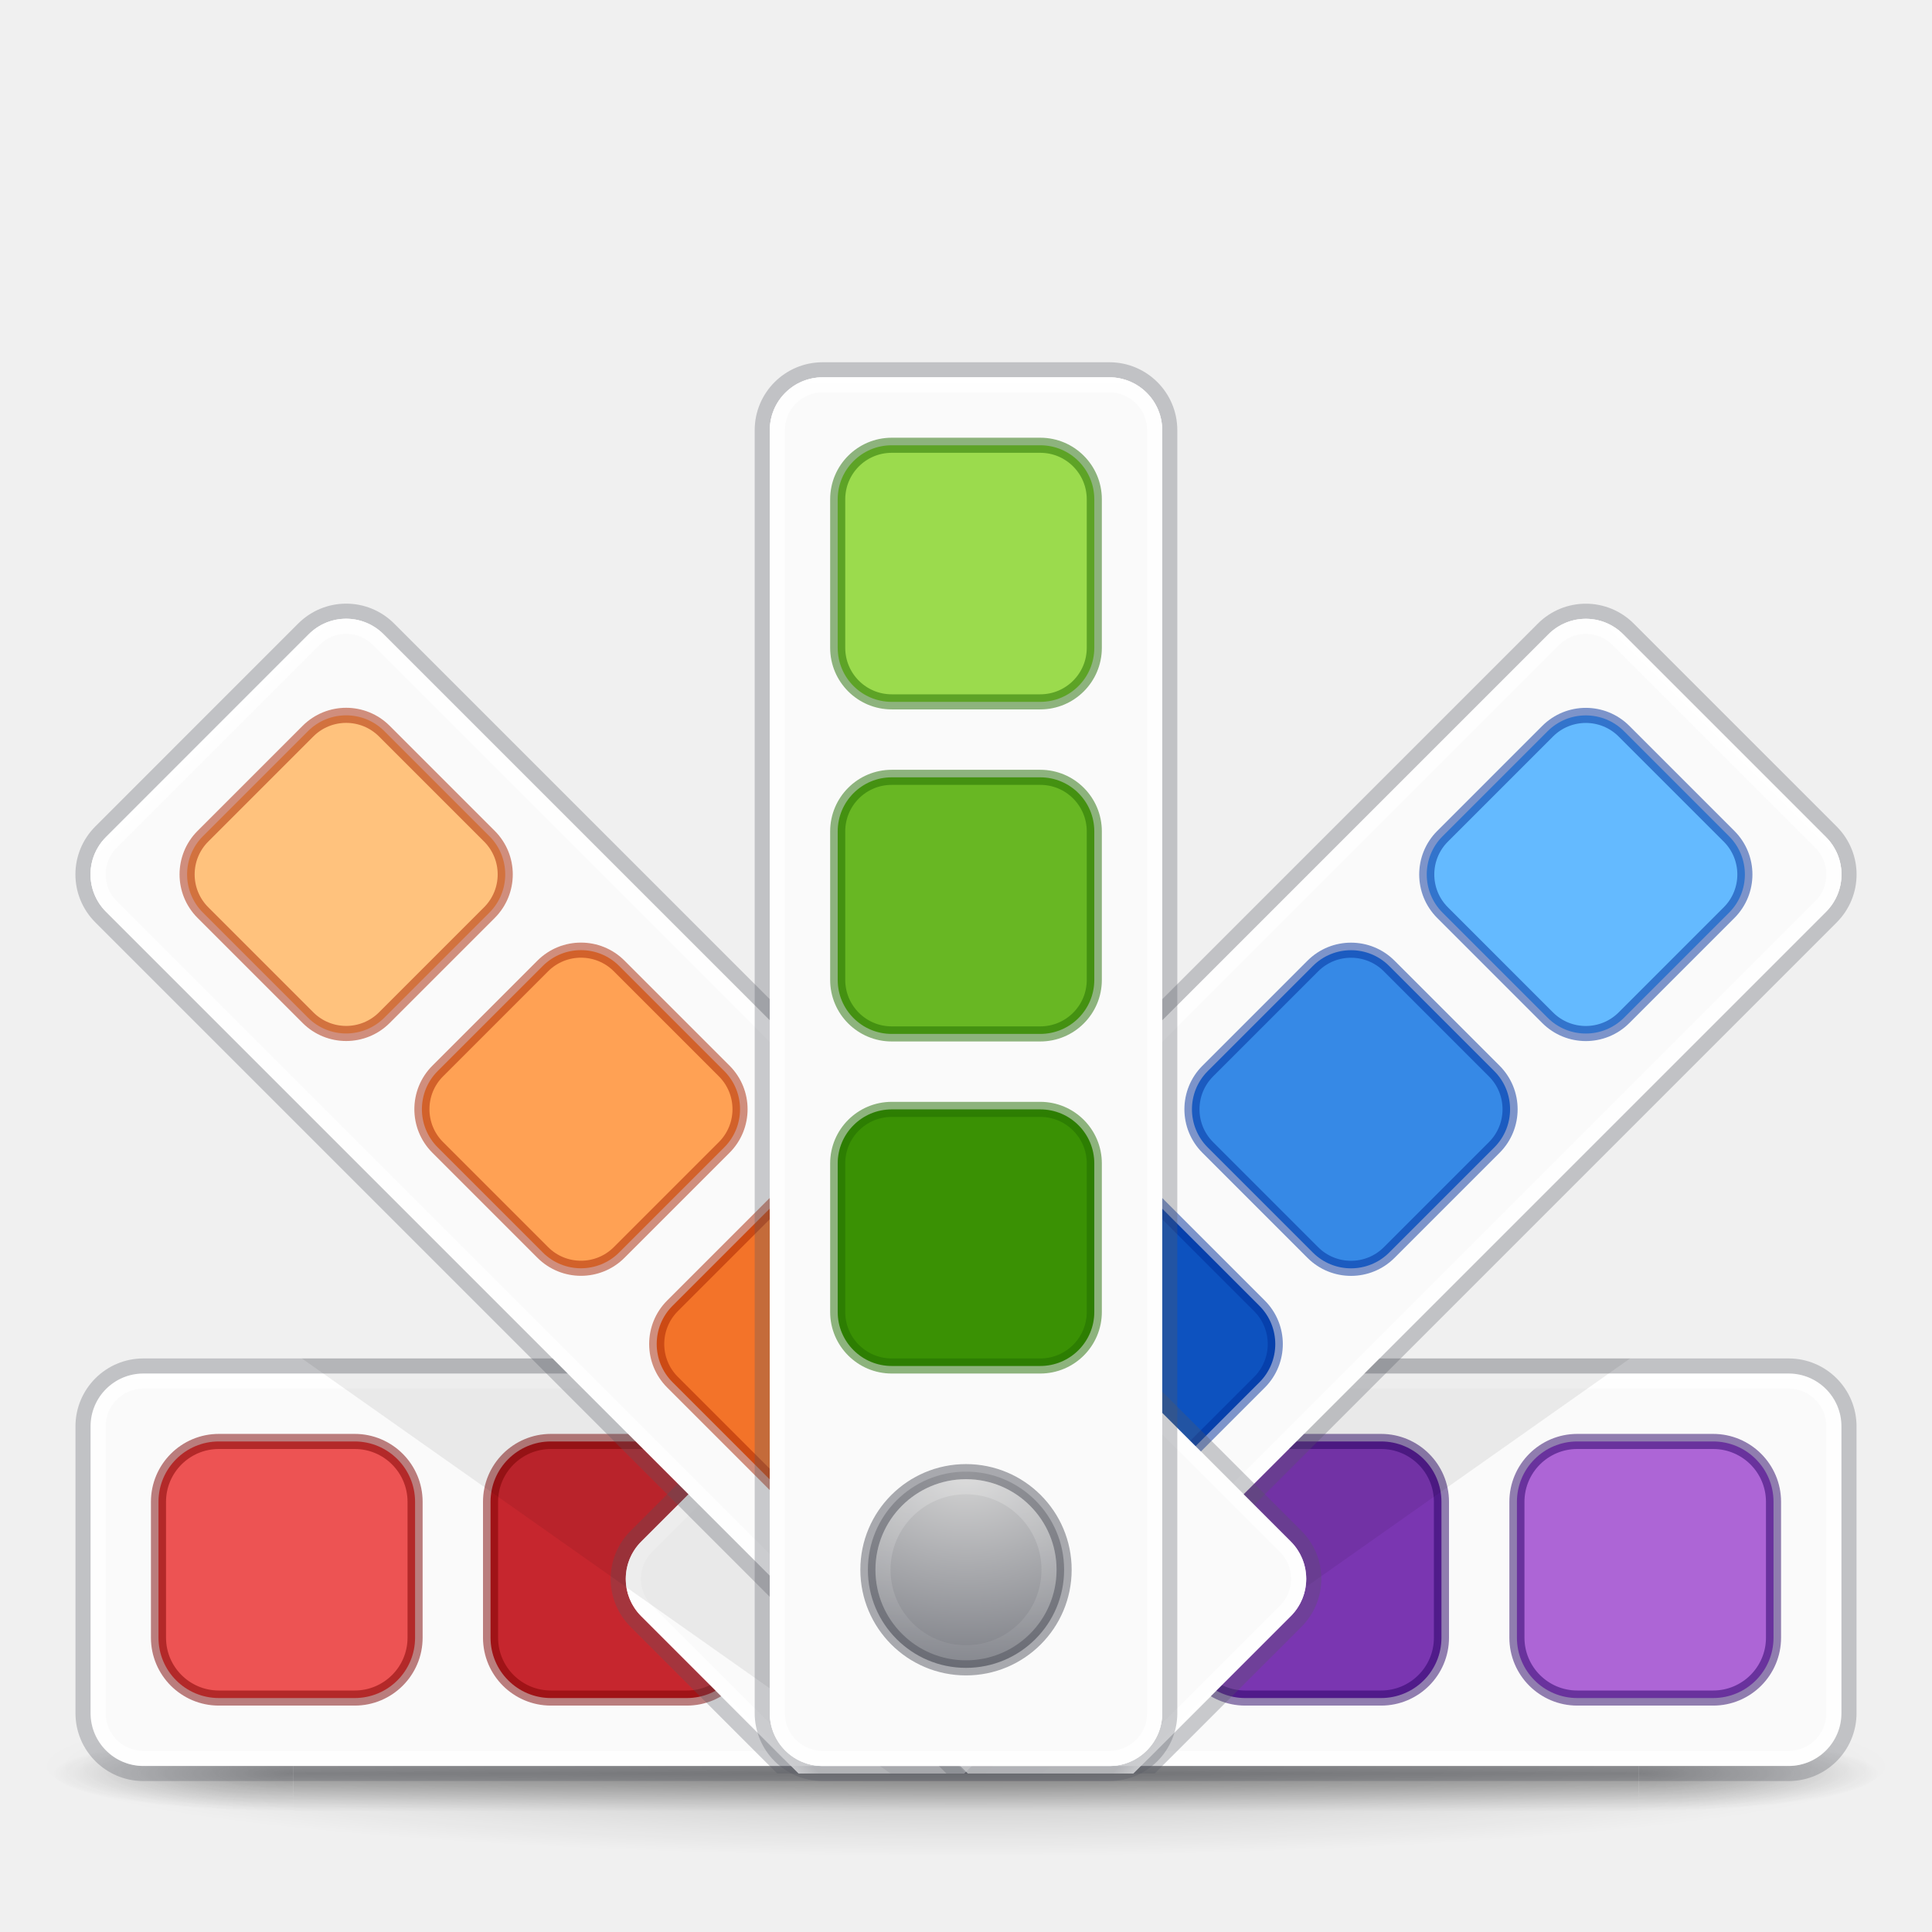
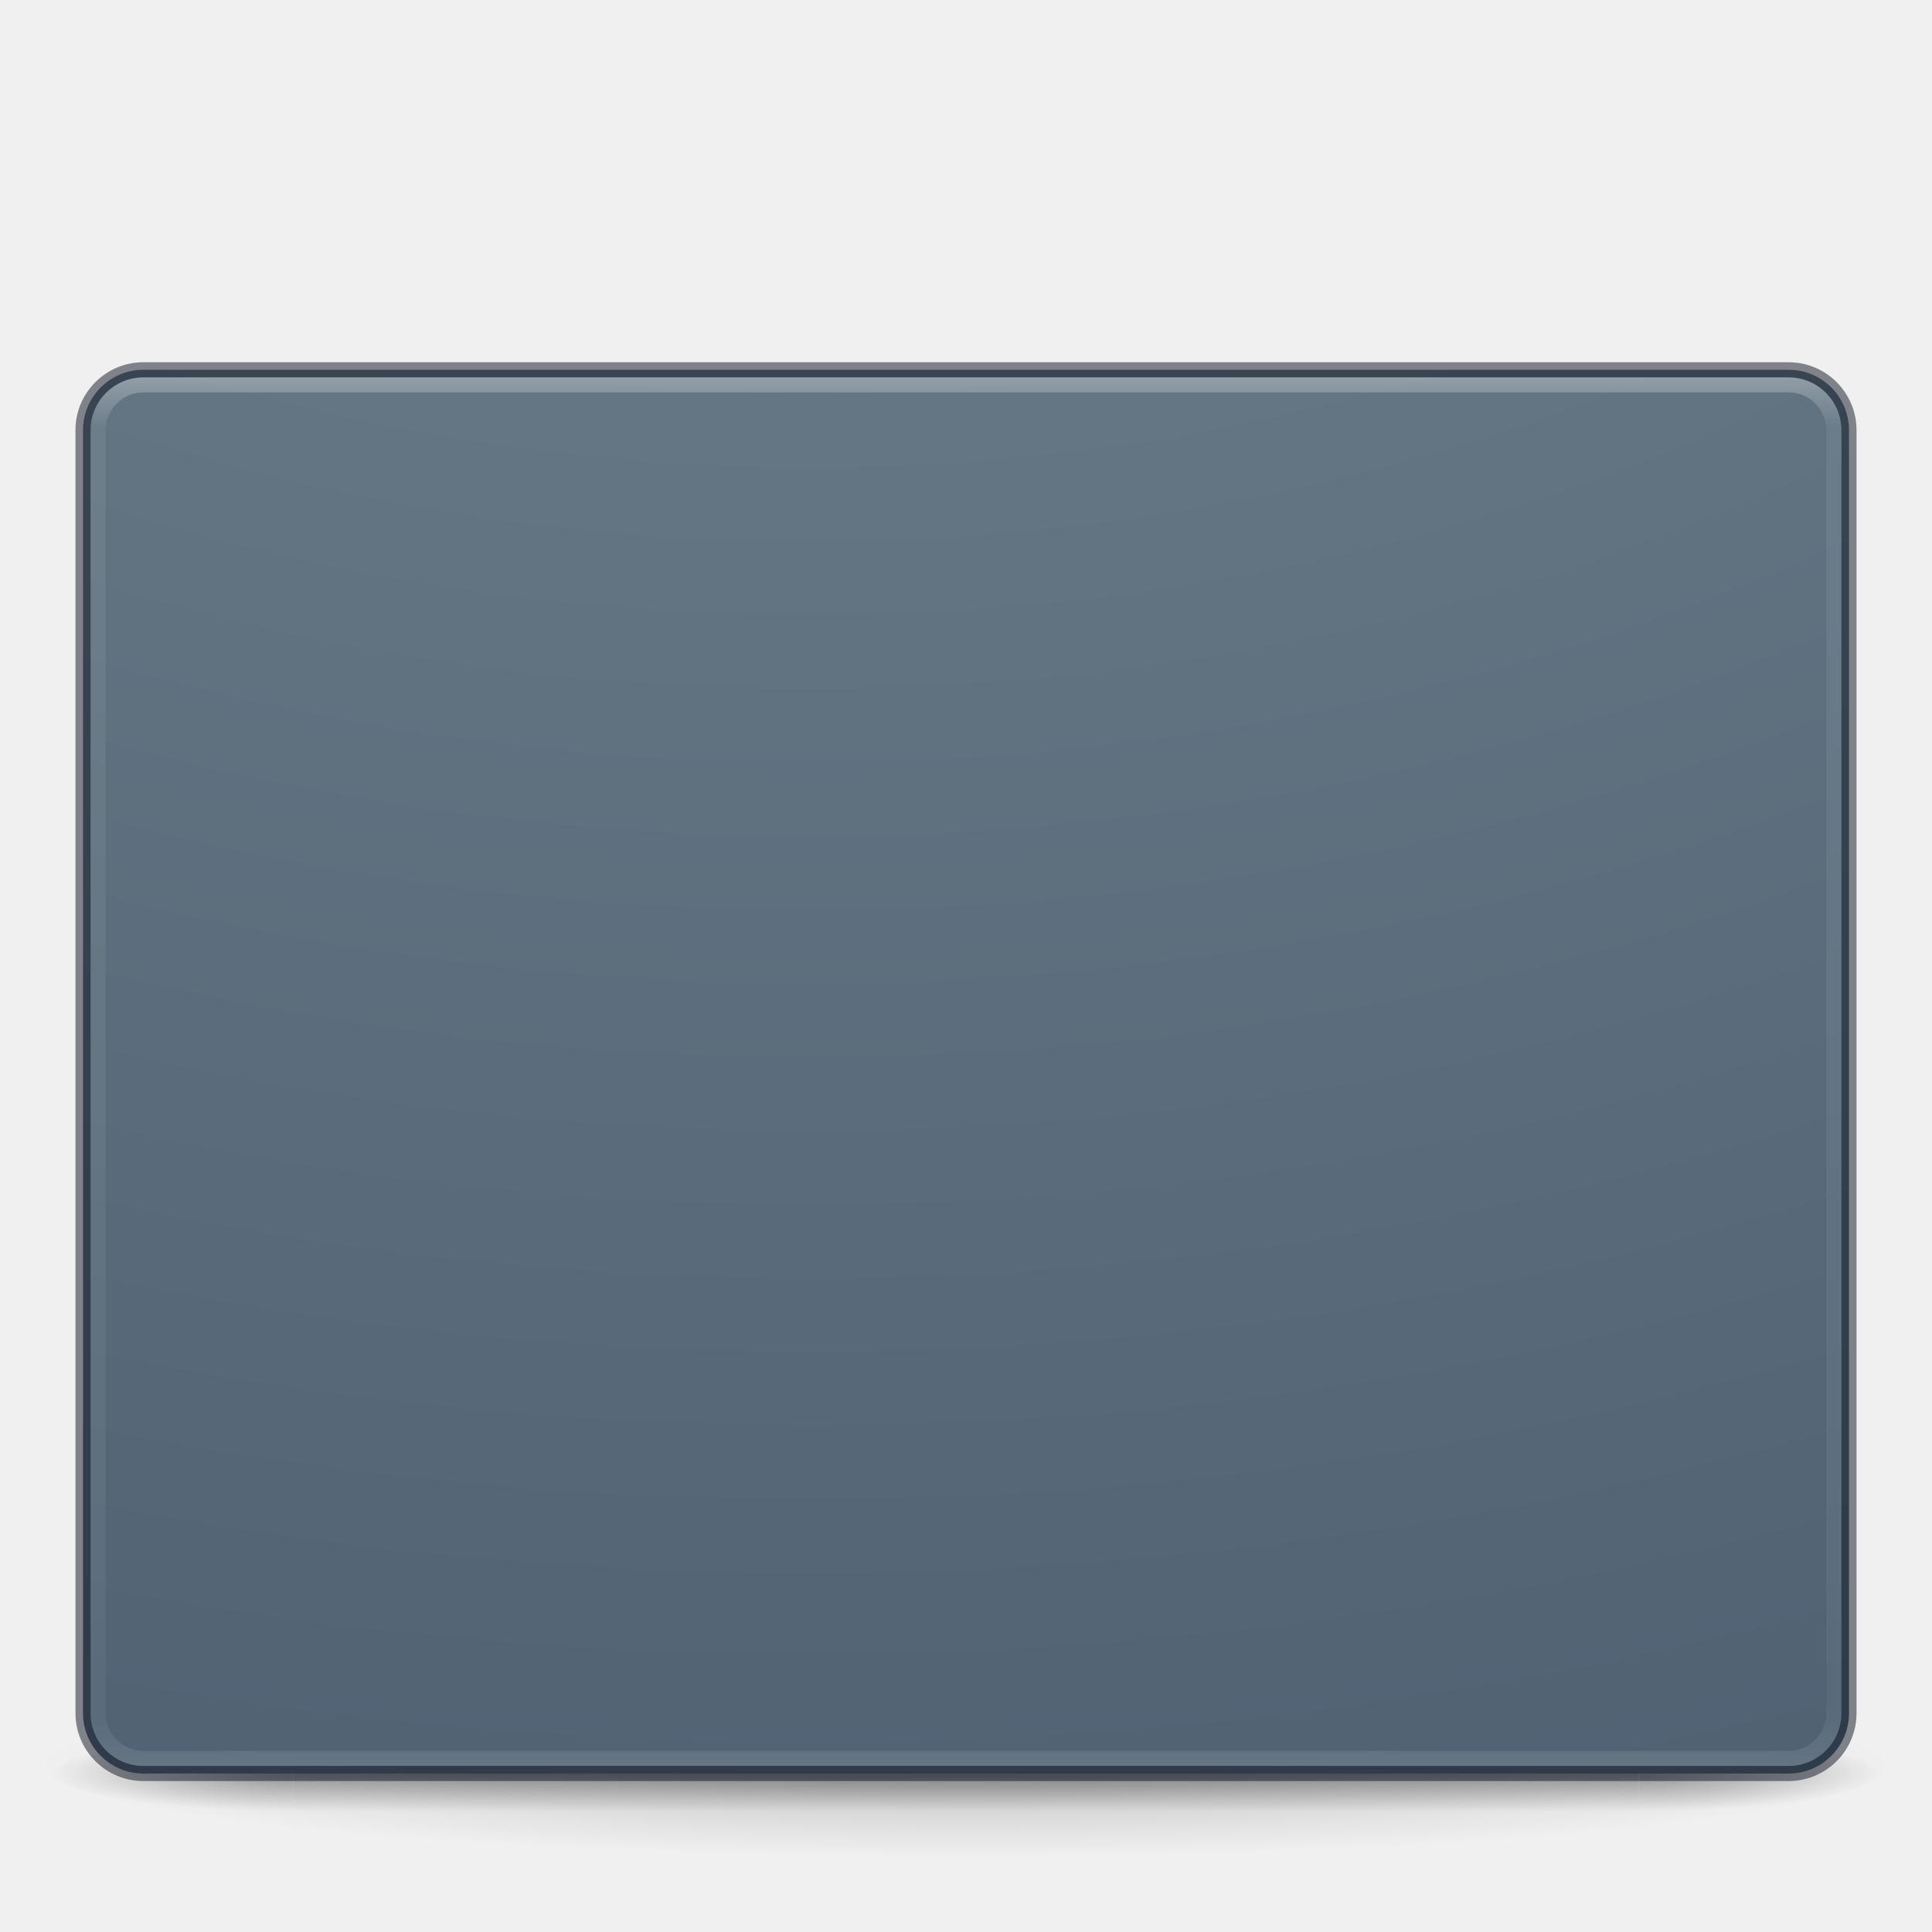
- <svg xmlns="http://www.w3.org/2000/svg" xmlns:xlink="http://www.w3.org/1999/xlink" version="1.0" width="128" height="128" id="svg2453">
+ <svg xmlns="http://www.w3.org/2000/svg" xmlns:xlink="http://www.w3.org/1999/xlink" id="svg2453" height="128" width="128" version="1.0">
  <defs id="defs2455">
-     <linearGradient id="linearGradient5103">
-       <stop style="stop-color:#ffffff;stop-opacity:1;" offset="0" id="stop5095" />
-       <stop id="stop5097" offset="0.038" style="stop-color:#ffffff;stop-opacity:0.75" />
-       <stop style="stop-color:#ffffff;stop-opacity:0.75" offset="0.962" id="stop5099" />
-       <stop style="stop-color:#ffffff;stop-opacity:0.95" offset="1" id="stop5101" />
+     <linearGradient id="linearGradient3462">
+       <stop offset="0" style="stop-color:#ffffff;stop-opacity:1" id="stop3464" />
+       <stop offset="0.035" style="stop-color:#ffffff;stop-opacity:0.235" id="stop3466" />
+       <stop offset="0.964" style="stop-color:#ffffff;stop-opacity:0.157" id="stop3468" />
+       <stop offset="1" style="stop-color:#ffffff;stop-opacity:0.392" id="stop3470" />
    </linearGradient>
-     <linearGradient id="linearGradient5075">
-       <stop style="stop-color:#ffffff;stop-opacity:1;" offset="0" id="stop5067" />
-       <stop id="stop5069" offset="0.011" style="stop-color:#ffffff;stop-opacity:0.75" />
-       <stop style="stop-color:#ffffff;stop-opacity:0.75" offset="0.989" id="stop5071" />
-       <stop style="stop-color:#ffffff;stop-opacity:0.95" offset="1" id="stop5073" />
+     <linearGradient y2="42.703" x2="8.915" y1="5.297" x1="8.915" gradientTransform="matrix(3.108108,0,0,2.459459,36.2902,11.97304)" gradientUnits="userSpaceOnUse" id="linearGradient3133" xlink:href="#linearGradient3462" />
+     <radialGradient r="12.672" fy="9.957" fx="7.118" cy="9.957" cx="7.118" gradientTransform="matrix(0,21.79597,-33.6639,0,401.6883,-174.3471)" gradientUnits="userSpaceOnUse" id="radialGradient3136" xlink:href="#linearGradient4215-8-4-07-7" />
+     <linearGradient id="linearGradient4011-9-9-70-61-7">
+       <stop id="stop4013-5-4-3-8-3" style="stop-color:#ffffff;stop-opacity:1;" offset="0" />
+       <stop offset="0.508" style="stop-color:#ffffff;stop-opacity:0.235;" id="stop4015-1-5-70-9-5" />
+       <stop id="stop4017-7-0-13-0-1" style="stop-color:#ffffff;stop-opacity:0.157;" offset="0.835" />
+       <stop id="stop4019-1-12-7-0-7" style="stop-color:#ffffff;stop-opacity:0.392;" offset="1" />
    </linearGradient>
+     <linearGradient id="linearGradient4215-8-4-07-7">
+       <stop style="stop-color:#2b3235;stop-opacity:1" offset="0" id="stop4217-1-2-1-2" />
+       <stop style="stop-color:#374044;stop-opacity:1" offset="1" id="stop4219-3-4-0-96" />
+     </linearGradient>
+     <linearGradient xlink:href="#linearGradient4011-9-9-70-61-7" id="linearGradient14699-5" gradientUnits="userSpaceOnUse" gradientTransform="matrix(-0.3783783,0,0,0.3783783,38.14241,1.405348)" x1="71.204" y1="6.238" x2="71.204" y2="44.341" />
+     <linearGradient xlink:href="#linearGradient4215-8-4-07-7" id="linearGradient14702-5" gradientUnits="userSpaceOnUse" gradientTransform="matrix(-0.4117647,0,0,0.4117647,24.17647,-2.999999)" x1="38.977" y1="59.968" x2="38.977" y2="8.093" />
+     <clipPath id="clipPath10561" clipPathUnits="userSpaceOnUse">
+       <rect ry="1.5" y="-111" x="12" height="3" width="104" id="rect10563" style="opacity:0.4;fill:#ffffff;fill-opacity:1;stroke:none;stroke-width:2;stroke-linecap:round;stroke-linejoin:round;stroke-miterlimit:4;stroke-dasharray:none;stroke-opacity:1" />
+     </clipPath>
+     <radialGradient cx="7.496" cy="8.45" r="20" id="radialGradient3164-9" gradientUnits="userSpaceOnUse" gradientTransform="matrix(1.273594e-7,3.295755,-5.380924,0,77.46771,-19.38241)">
+       <stop id="stop3244-8" style="stop-color:#f8b17e;stop-opacity:1" offset="0" />
+       <stop id="stop3246-4" style="stop-color:#e35d4f;stop-opacity:1" offset="0.262" />
+       <stop id="stop3248-9" style="stop-color:#c6262e;stop-opacity:1" offset="0.661" />
+       <stop id="stop3250-3" style="stop-color:#690b54;stop-opacity:1" offset="1" />
+     </radialGradient>
+     <radialGradient r="12.672" fy="9.957" fx="6.2" cy="9.957" cx="6.73" gradientTransform="matrix(0,25.08328,-30.79425,0,372.8166,-199.0918)" gradientUnits="userSpaceOnUse" id="radialGradient5004-8" xlink:href="#radialGradient3164-9" />
    <linearGradient id="linearGradient3811">
-       <stop offset="0" style="stop-color:#000000;stop-opacity:1" id="stop3813" />
-       <stop offset="1" style="stop-color:#000000;stop-opacity:0" id="stop3815" />
+       <stop id="stop3813" style="stop-color:#000000;stop-opacity:1" offset="0" />
+       <stop id="stop3815" style="stop-color:#000000;stop-opacity:0" offset="1" />
    </linearGradient>
    <linearGradient id="linearGradient3702-501-757-0">
-       <stop offset="0" style="stop-color:#181818;stop-opacity:0" id="stop2895-0" />
-       <stop offset="0.5" style="stop-color:#181818;stop-opacity:1" id="stop2897-2" />
-       <stop offset="1" style="stop-color:#181818;stop-opacity:0" id="stop2899-6" />
+       <stop id="stop2895-0" style="stop-color:#181818;stop-opacity:0" offset="0" />
+       <stop id="stop2897-2" style="stop-color:#181818;stop-opacity:1" offset="0.5" />
+       <stop id="stop2899-6" style="stop-color:#181818;stop-opacity:0" offset="1" />
    </linearGradient>
-     <linearGradient gradientUnits="userSpaceOnUse" xlink:href="#linearGradient3702-501-757-0" id="linearGradient4097" y2="39.999" x2="25.058" y1="47.028" x1="25.058" />
+     <linearGradient x1="25.058" y1="47.028" x2="25.058" y2="39.999" id="linearGradient4097" xlink:href="#linearGradient3702-501-757-0" gradientUnits="userSpaceOnUse" />
    <linearGradient id="linearGradient3688-464-309-8">
-       <stop offset="0" style="stop-color:#181818;stop-opacity:1" id="stop2889-9" />
-       <stop offset="1" style="stop-color:#181818;stop-opacity:0" id="stop2891-4" />
+       <stop id="stop2889-9" style="stop-color:#181818;stop-opacity:1" offset="0" />
+       <stop id="stop2891-4" style="stop-color:#181818;stop-opacity:0" offset="1" />
    </linearGradient>
-     <radialGradient gradientTransform="matrix(2.003784,0,0,1.4,-20.01187,-104.4)" gradientUnits="userSpaceOnUse" xlink:href="#linearGradient3688-464-309-8" id="radialGradient4095" fy="43.5" fx="4.993" r="2.5" cy="43.5" cx="4.993" />
+     <radialGradient cx="4.993" cy="43.5" r="2.5" fx="4.993" fy="43.5" id="radialGradient4095" xlink:href="#linearGradient3688-464-309-8" gradientUnits="userSpaceOnUse" gradientTransform="matrix(2.003784,0,0,1.4,-20.01187,-104.4)" />
    <linearGradient id="linearGradient3688-166-749-5">
-       <stop offset="0" style="stop-color:#181818;stop-opacity:1" id="stop2883-0" />
-       <stop offset="1" style="stop-color:#181818;stop-opacity:0" id="stop2885-5" />
+       <stop id="stop2883-0" style="stop-color:#181818;stop-opacity:1" offset="0" />
+       <stop id="stop2885-5" style="stop-color:#181818;stop-opacity:0" offset="1" />
    </linearGradient>
-     <radialGradient gradientTransform="matrix(2.003784,0,0,1.4,27.98813,-17.4)" gradientUnits="userSpaceOnUse" xlink:href="#linearGradient3688-166-749-5" id="radialGradient4093" fy="43.5" fx="4.993" r="2.5" cy="43.5" cx="4.993" />
-     <radialGradient xlink:href="#linearGradient3811" id="radialGradient5448" gradientUnits="userSpaceOnUse" gradientTransform="matrix(1.74033,0,0,0.1697883,71.01139,101.1303)" cx="-4.029" cy="93.468" fx="-4.029" fy="93.468" r="35.338" />
-     <linearGradient id="linearGradient5022">
-       <stop id="stop5018" offset="0" style="stop-color:#d4d4d4;stop-opacity:1" />
-       <stop id="stop5020" offset="1" style="stop-color:#7e8087;stop-opacity:1" />
+     <radialGradient cx="4.993" cy="43.5" r="2.5" fx="4.993" fy="43.5" id="radialGradient4093" xlink:href="#linearGradient3688-166-749-5" gradientUnits="userSpaceOnUse" gradientTransform="matrix(2.003784,0,0,1.4,27.98813,-17.4)" />
+     <radialGradient r="35.338" fy="93.468" fx="-4.029" cy="93.468" cx="-4.029" gradientTransform="matrix(1.74033,0,0,0.1697883,71.01139,101.1303)" gradientUnits="userSpaceOnUse" id="radialGradient5448" xlink:href="#linearGradient3811" />
+     <radialGradient gradientTransform="matrix(0,25.08328,-30.79425,0,360.3166,-223.5918)" gradientUnits="userSpaceOnUse" xlink:href="#linearGradient2867-449-88-871-390-598-476-591-434-148-57-177-8-3-3-6-4-8-8-8-5" id="radialGradient3395" fy="9.957" fx="6.2" r="12.672" cy="9.957" cx="6.73" />
+     <linearGradient id="linearGradient2867-449-88-871-390-598-476-591-434-148-57-177-8-3-3-6-4-8-8-8-5">
+       <stop offset="0" style="stop-color:#95a3ab;stop-opacity:1" id="stop3750-1-0-7-6-6-1-3-9-3" />
+       <stop offset="0.262" style="stop-color:#667885;stop-opacity:1" id="stop3752-3-7-4-0-32-8-923-0-7" />
+       <stop offset="0.705" style="stop-color:#485a6c;stop-opacity:1" id="stop3754-1-8-5-2-7-6-7-1-9" />
+       <stop offset="1" style="stop-color:#273445;stop-opacity:1" id="stop3756-1-6-2-6-6-1-96-6-0" />
    </linearGradient>
-     <linearGradient gradientTransform="matrix(2,0,0,2,5.1723828e-6,6.945752e-5)" gradientUnits="userSpaceOnUse" y2="54.5" x2="32" y1="49.5" x1="32" id="linearGradient4844" xlink:href="#linearGradient4842" />
-     <linearGradient id="linearGradient4842">
-       <stop id="stop4838" offset="0" style="stop-color:#ffffff;stop-opacity:1;" />
-       <stop id="stop4840" offset="1" style="stop-color:#ffffff;stop-opacity:0.3" />
-     </linearGradient>
-     <linearGradient gradientUnits="userSpaceOnUse" y2="-64" x2="117" y1="-64" x1="25" id="linearGradient5065" xlink:href="#linearGradient5075" />
-     <linearGradient gradientUnits="userSpaceOnUse" y2="117" x2="98" y1="91" x1="98" id="linearGradient5093" xlink:href="#linearGradient5103" />
-     <linearGradient gradientTransform="rotate(45,-116.717,-21.21996)" y2="-64" x2="117" y1="-64" x1="25" gradientUnits="userSpaceOnUse" id="linearGradient5144" xlink:href="#linearGradient5075" />
-     <linearGradient gradientTransform="matrix(-0.7071068,0.7071068,0.7071068,0.7071068,177.1895,76.32027)" y2="-64" x2="117" y1="-64" x1="25" gradientUnits="userSpaceOnUse" id="linearGradient5166" xlink:href="#linearGradient5075" />
-     <radialGradient gradientTransform="matrix(-3.5687715e-7,2,-2.846154,-5.0786367e-7,341.5002,-30.49989)" gradientUnits="userSpaceOnUse" r="6.5" fy="97.5" fx="64" cy="97.5" cx="64" id="radialGradient5219" xlink:href="#linearGradient5022" />
+     <linearGradient y2="42.438" x2="40.29" y1="5.414" x1="40.29" gradientTransform="matrix(3.108108,0,0,2.459459,-16.5946,-13.02702)" gradientUnits="userSpaceOnUse" id="linearGradient3133-3" xlink:href="#linearGradient3462" />
  </defs>
-   <g id="g4983">
+   <g id="g4260">
    <g id="g4204">
-       <path d="M 125.5,117 A 61.5,6 0 0 1 2.5,117 61.5,6 0 1 1 125.5,117 Z" id="path3041" style="color:#000000;display:inline;overflow:visible;visibility:visible;opacity:0.2;fill:url(#radialGradient5448);fill-opacity:1;fill-rule:nonzero;stroke:none;stroke-width:1;marker:none;enable-background:accumulate" />
-       <g transform="matrix(3.024999,0,0,0.5555561,-8.600001,93.88888)" id="g2036" style="display:inline">
-         <g transform="matrix(1.052632,0,0,1.285713,-1.263158,-13.42854)" id="g3712" style="opacity:0.4">
-           <rect width="5" height="7" x="38" y="40" id="rect2801-5" style="fill:url(#radialGradient4093);fill-opacity:1;stroke:none" />
-           <rect width="5" height="7" x="-10" y="-47" transform="scale(-1)" id="rect3696-7" style="fill:url(#radialGradient4095);fill-opacity:1;stroke:none" />
-           <rect width="28" height="7" x="10" y="40" id="rect3700-7" style="fill:url(#linearGradient4097);fill-opacity:1;stroke:none" />
+       <path style="opacity:0.2;color:#000000;fill:url(#radialGradient5448);fill-opacity:1;fill-rule:nonzero;stroke:none;stroke-width:1;marker:none;visibility:visible;display:inline;overflow:visible;enable-background:accumulate" id="path3041" d="M 125.5,117 A 61.5,6 0 0 1 2.5,117 61.5,6 0 1 1 125.5,117 z" />
+       <g style="display:inline" id="g2036" transform="matrix(3.024999,0,0,0.5555561,-8.600001,93.88888)">
+         <g style="opacity:0.4" id="g3712" transform="matrix(1.052632,0,0,1.285713,-1.263158,-13.42854)">
+           <rect style="fill:url(#radialGradient4093);fill-opacity:1;stroke:none" id="rect2801-5" y="40" x="38" height="7" width="5" />
+           <rect style="fill:url(#radialGradient4095);fill-opacity:1;stroke:none" id="rect3696-7" transform="scale(-1,-1)" y="-47" x="-10" height="7" width="5" />
+           <rect style="fill:url(#linearGradient4097);fill-opacity:1;stroke:none" id="rect3700-7" y="40" x="10" height="7" width="28" />
        </g>
      </g>
    </g>
-     <rect ry="3.5" rx="3.5" y="91" x="6" height="26" width="116" id="rect5083" style="color:#000000;clip-rule:nonzero;display:inline;overflow:visible;visibility:visible;opacity:1;isolation:auto;mix-blend-mode:normal;color-interpolation:sRGB;color-interpolation-filters:linearRGB;solid-color:#000000;solid-opacity:1;fill:#fafafa;fill-opacity:1;fill-rule:nonzero;stroke:none;stroke-width:1;stroke-linecap:butt;stroke-linejoin:miter;stroke-miterlimit:4;stroke-dasharray:none;stroke-dashoffset:0;stroke-opacity:1;marker:none;color-rendering:auto;image-rendering:auto;shape-rendering:auto;text-rendering:auto;enable-background:accumulate" />
-     <rect ry="4" rx="4" y="95.5" x="78.5" height="17" width="17" id="rect5111" style="color:#000000;clip-rule:nonzero;display:inline;overflow:visible;visibility:visible;opacity:1;isolation:auto;mix-blend-mode:normal;color-interpolation:sRGB;color-interpolation-filters:linearRGB;solid-color:#000000;solid-opacity:1;fill:#7a36b1;fill-opacity:1;fill-rule:nonzero;stroke:none;stroke-width:1;stroke-linecap:butt;stroke-linejoin:miter;stroke-miterlimit:4;stroke-dasharray:none;stroke-dashoffset:0;stroke-opacity:1;marker:none;color-rendering:auto;image-rendering:auto;shape-rendering:auto;text-rendering:auto;enable-background:accumulate" />
-     <rect style="color:#000000;clip-rule:nonzero;display:inline;overflow:visible;visibility:visible;opacity:1;isolation:auto;mix-blend-mode:normal;color-interpolation:sRGB;color-interpolation-filters:linearRGB;solid-color:#000000;solid-opacity:1;fill:#ad65d6;fill-opacity:1;fill-rule:nonzero;stroke:none;stroke-width:1;stroke-linecap:butt;stroke-linejoin:miter;stroke-miterlimit:4;stroke-dasharray:none;stroke-dashoffset:0;stroke-opacity:1;marker:none;color-rendering:auto;image-rendering:auto;shape-rendering:auto;text-rendering:auto;enable-background:accumulate" id="rect5109" width="17" height="17" x="100.5" y="95.5" rx="4" ry="4" />
-     <rect ry="4" rx="4" y="95.5" x="32.5" height="17" width="17" id="rect5107" style="color:#000000;clip-rule:nonzero;display:inline;overflow:visible;visibility:visible;opacity:1;isolation:auto;mix-blend-mode:normal;color-interpolation:sRGB;color-interpolation-filters:linearRGB;solid-color:#000000;solid-opacity:1;fill:#c6262e;fill-opacity:1;fill-rule:nonzero;stroke:none;stroke-width:1;stroke-linecap:butt;stroke-linejoin:miter;stroke-miterlimit:4;stroke-dasharray:none;stroke-dashoffset:0;stroke-opacity:1;marker:none;color-rendering:auto;image-rendering:auto;shape-rendering:auto;text-rendering:auto;enable-background:accumulate" />
-     <rect ry="3" rx="3" y="91.5" x="6.5" height="25" width="115" id="rect5085" style="color:#000000;clip-rule:nonzero;display:inline;overflow:visible;visibility:visible;opacity:1;isolation:auto;mix-blend-mode:normal;color-interpolation:sRGB;color-interpolation-filters:linearRGB;solid-color:#000000;solid-opacity:1;fill:none;fill-opacity:1;fill-rule:nonzero;stroke:url(#linearGradient5093);stroke-width:1;stroke-linecap:butt;stroke-linejoin:miter;stroke-miterlimit:4;stroke-dasharray:none;stroke-dashoffset:0;stroke-opacity:1;marker:none;color-rendering:auto;image-rendering:auto;shape-rendering:auto;text-rendering:auto;enable-background:accumulate" />
-     <rect style="color:#000000;clip-rule:nonzero;display:inline;overflow:visible;visibility:visible;opacity:1;isolation:auto;mix-blend-mode:normal;color-interpolation:sRGB;color-interpolation-filters:linearRGB;solid-color:#000000;solid-opacity:1;fill:#ed5353;fill-opacity:1;fill-rule:nonzero;stroke:none;stroke-width:1;stroke-linecap:butt;stroke-linejoin:miter;stroke-miterlimit:4;stroke-dasharray:none;stroke-dashoffset:0;stroke-opacity:1;marker:none;color-rendering:auto;image-rendering:auto;shape-rendering:auto;text-rendering:auto;enable-background:accumulate" id="rect5105" width="17" height="17" x="10.5" y="95.5" rx="4" ry="4" />
-     <rect style="color:#000000;clip-rule:nonzero;display:inline;overflow:visible;visibility:visible;opacity:0.3;isolation:auto;mix-blend-mode:normal;color-interpolation:sRGB;color-interpolation-filters:linearRGB;solid-color:#000000;solid-opacity:1;fill:none;fill-opacity:1;fill-rule:nonzero;stroke:#555761;stroke-width:1;stroke-linecap:butt;stroke-linejoin:miter;stroke-miterlimit:4;stroke-dasharray:none;stroke-dashoffset:0;stroke-opacity:1;marker:none;color-rendering:auto;image-rendering:auto;shape-rendering:auto;text-rendering:auto;enable-background:accumulate" id="rect5015" width="117" height="27" x="5.5" y="90.5" rx="4" ry="4" />
-     <rect ry="4" rx="4" y="95.5" x="10.5" height="17" width="17" id="rect5039" style="color:#000000;clip-rule:nonzero;display:inline;overflow:visible;visibility:visible;opacity:0.5;isolation:auto;mix-blend-mode:normal;color-interpolation:sRGB;color-interpolation-filters:linearRGB;solid-color:#000000;solid-opacity:1;fill:none;fill-opacity:1;fill-rule:nonzero;stroke:#7a0000;stroke-width:1;stroke-linecap:butt;stroke-linejoin:miter;stroke-miterlimit:4;stroke-dasharray:none;stroke-dashoffset:0;stroke-opacity:1;marker:none;color-rendering:auto;image-rendering:auto;shape-rendering:auto;text-rendering:auto;enable-background:accumulate" />
-     <rect style="color:#000000;clip-rule:nonzero;display:inline;overflow:visible;visibility:visible;opacity:0.5;isolation:auto;mix-blend-mode:normal;color-interpolation:sRGB;color-interpolation-filters:linearRGB;solid-color:#000000;solid-opacity:1;fill:none;fill-opacity:1;fill-rule:nonzero;stroke:#7a0000;stroke-width:1;stroke-linecap:butt;stroke-linejoin:miter;stroke-miterlimit:4;stroke-dasharray:none;stroke-dashoffset:0;stroke-opacity:1;marker:none;color-rendering:auto;image-rendering:auto;shape-rendering:auto;text-rendering:auto;enable-background:accumulate" id="rect5043" width="17" height="17" x="32.5" y="95.5" rx="4" ry="4" />
-     <rect style="color:#000000;clip-rule:nonzero;display:inline;overflow:visible;visibility:visible;opacity:0.5;isolation:auto;mix-blend-mode:normal;color-interpolation:sRGB;color-interpolation-filters:linearRGB;solid-color:#000000;solid-opacity:1;fill:none;fill-opacity:1;fill-rule:nonzero;stroke:#260063;stroke-width:1;stroke-linecap:butt;stroke-linejoin:miter;stroke-miterlimit:4;stroke-dasharray:none;stroke-dashoffset:0;stroke-opacity:1;marker:none;color-rendering:auto;image-rendering:auto;shape-rendering:auto;text-rendering:auto;enable-background:accumulate" id="rect5049" width="17" height="17" x="78.5" y="95.5" rx="4" ry="4" />
-     <path id="path4928" d="m 91,90 h 17 L 69,117.5 h -5 z" style="opacity:0.07;fill:#000000;fill-rule:evenodd;stroke:none;stroke-width:1px;stroke-linecap:butt;stroke-linejoin:miter;stroke-opacity:1" />
-     <g transform="matrix(-0.7071068,-0.7071068,-0.7071068,0.7071068,177.1895,76.32027)" id="g5164">
-       <path style="color:#000000;clip-rule:nonzero;display:inline;overflow:visible;visibility:visible;opacity:0.3;isolation:auto;mix-blend-mode:normal;color-interpolation:sRGB;color-interpolation-filters:linearRGB;solid-color:#000000;solid-opacity:1;fill:none;fill-opacity:1;fill-rule:nonzero;stroke:#555761;stroke-width:1;stroke-linecap:butt;stroke-linejoin:miter;stroke-miterlimit:4;stroke-dasharray:none;stroke-dashoffset:0;stroke-opacity:1;marker:none;color-rendering:auto;image-rendering:auto;shape-rendering:auto;text-rendering:auto;enable-background:accumulate" d="m 105.064,40.496 c -1.022,0 -2.045,0.392 -2.828,1.176 L 42.133,101.775 c -1.567,1.567 -1.567,4.091 0,5.658 L 51.699,117 H 65.092 L 121.328,60.764 c 1.567,-1.567 1.567,-4.089 0,-5.656 L 107.893,41.672 c -0.783,-0.783 -1.806,-1.176 -2.828,-1.176 z" transform="matrix(-0.7071068,-0.7071068,-0.7071068,0.7071068,179.2585,71.32528)" id="rect5146" />
-       <path style="color:#000000;clip-rule:nonzero;display:inline;overflow:visible;visibility:visible;opacity:1;isolation:auto;mix-blend-mode:normal;color-interpolation:sRGB;color-interpolation-filters:linearRGB;solid-color:#000000;solid-opacity:1;fill:#fafafa;fill-opacity:1;fill-rule:nonzero;stroke:none;stroke-width:1;stroke-linecap:butt;stroke-linejoin:miter;stroke-miterlimit:4;stroke-dasharray:none;stroke-dashoffset:0;stroke-opacity:1;marker:none;color-rendering:auto;image-rendering:auto;shape-rendering:auto;text-rendering:auto;enable-background:accumulate" d="m 105.064,40.998 c -0.895,0 -1.789,0.342 -2.475,1.027 L 42.486,102.129 c -1.371,1.371 -1.371,3.58 0,4.951 L 52.406,117 H 64.385 L 120.975,60.41 c 1.371,-1.371 1.371,-3.578 0,-4.949 L 107.539,42.025 c -0.686,-0.686 -1.58,-1.027 -2.475,-1.027 z" transform="matrix(-0.7071068,-0.7071068,-0.7071068,0.7071068,179.2585,71.32528)" id="rect5148" />
-       <rect ry="3.579" rx="3.579" y="51.5" x="55.5" height="17" width="17" id="rect5150" style="color:#000000;clip-rule:nonzero;display:inline;overflow:visible;visibility:visible;opacity:1;isolation:auto;mix-blend-mode:normal;color-interpolation:sRGB;color-interpolation-filters:linearRGB;solid-color:#000000;solid-opacity:1;fill:#3689e6;fill-opacity:1;fill-rule:nonzero;stroke:none;stroke-width:1;stroke-linecap:butt;stroke-linejoin:miter;stroke-miterlimit:4;stroke-dasharray:none;stroke-dashoffset:0;stroke-opacity:1;marker:none;color-rendering:auto;image-rendering:auto;shape-rendering:auto;text-rendering:auto;enable-background:accumulate" />
-       <rect style="color:#000000;clip-rule:nonzero;display:inline;overflow:visible;visibility:visible;opacity:1;isolation:auto;mix-blend-mode:normal;color-interpolation:sRGB;color-interpolation-filters:linearRGB;solid-color:#000000;solid-opacity:1;fill:#64baff;fill-opacity:1;fill-rule:nonzero;stroke:none;stroke-width:1;stroke-linecap:butt;stroke-linejoin:miter;stroke-miterlimit:4;stroke-dasharray:none;stroke-dashoffset:0;stroke-opacity:1;marker:none;color-rendering:auto;image-rendering:auto;shape-rendering:auto;text-rendering:auto;enable-background:accumulate" id="rect5152" width="17" height="17" x="55.5" y="29.5" rx="3.579" ry="3.579" />
-       <rect ry="3.579" rx="3.579" y="29.5" x="55.5" height="17" width="17" id="rect5154" style="color:#000000;clip-rule:nonzero;display:inline;overflow:visible;visibility:visible;opacity:0.5;isolation:auto;mix-blend-mode:normal;color-interpolation:sRGB;color-interpolation-filters:linearRGB;solid-color:#000000;solid-opacity:1;fill:none;fill-opacity:1;fill-rule:nonzero;stroke:#002e99;stroke-width:1;stroke-linecap:butt;stroke-linejoin:miter;stroke-miterlimit:4;stroke-dasharray:none;stroke-dashoffset:0;stroke-opacity:1;marker:none;color-rendering:auto;image-rendering:auto;shape-rendering:auto;text-rendering:auto;enable-background:accumulate" />
-       <rect style="color:#000000;clip-rule:nonzero;display:inline;overflow:visible;visibility:visible;opacity:0.5;isolation:auto;mix-blend-mode:normal;color-interpolation:sRGB;color-interpolation-filters:linearRGB;solid-color:#000000;solid-opacity:1;fill:none;fill-opacity:1;fill-rule:nonzero;stroke:#002e99;stroke-width:1;stroke-linecap:butt;stroke-linejoin:miter;stroke-miterlimit:4;stroke-dasharray:none;stroke-dashoffset:0;stroke-opacity:1;marker:none;color-rendering:auto;image-rendering:auto;shape-rendering:auto;text-rendering:auto;enable-background:accumulate" id="rect5156" width="17" height="17" x="55.5" y="51.5" rx="3.579" ry="3.579" />
-       <rect style="color:#000000;clip-rule:nonzero;display:inline;overflow:visible;visibility:visible;opacity:1;isolation:auto;mix-blend-mode:normal;color-interpolation:sRGB;color-interpolation-filters:linearRGB;solid-color:#000000;solid-opacity:1;fill:#0d52bf;fill-opacity:1;fill-rule:nonzero;stroke:none;stroke-width:1;stroke-linecap:butt;stroke-linejoin:miter;stroke-miterlimit:4;stroke-dasharray:none;stroke-dashoffset:0;stroke-opacity:1;marker:none;color-rendering:auto;image-rendering:auto;shape-rendering:auto;text-rendering:auto;enable-background:accumulate" id="rect5158" width="17" height="17" x="55.5" y="73.5" rx="3.579" ry="3.579" />
-       <rect ry="3.579" rx="3.579" y="73.5" x="55.5" height="17" width="17" id="rect5160" style="color:#000000;clip-rule:nonzero;display:inline;overflow:visible;visibility:visible;opacity:0.5;isolation:auto;mix-blend-mode:normal;color-interpolation:sRGB;color-interpolation-filters:linearRGB;solid-color:#000000;solid-opacity:1;fill:none;fill-opacity:1;fill-rule:nonzero;stroke:#002e99;stroke-width:1;stroke-linecap:butt;stroke-linejoin:miter;stroke-miterlimit:4;stroke-dasharray:none;stroke-dashoffset:0;stroke-opacity:1;marker:none;color-rendering:auto;image-rendering:auto;shape-rendering:auto;text-rendering:auto;enable-background:accumulate" />
-       <path style="color:#000000;clip-rule:nonzero;display:inline;overflow:visible;visibility:visible;opacity:1;isolation:auto;mix-blend-mode:normal;color-interpolation:sRGB;color-interpolation-filters:linearRGB;solid-color:#000000;solid-opacity:1;fill:none;fill-opacity:1;fill-rule:nonzero;stroke:url(#linearGradient5166);stroke-width:1;stroke-linecap:butt;stroke-linejoin:miter;stroke-miterlimit:4;stroke-dasharray:none;stroke-dashoffset:0;stroke-opacity:1;marker:none;color-rendering:auto;image-rendering:auto;shape-rendering:auto;text-rendering:auto;enable-background:accumulate" d="m 105.064,41.498 c -0.767,0 -1.533,0.293 -2.121,0.881 L 42.84,102.482 c -1.175,1.175 -1.175,3.069 0,4.244 L 53.113,117 H 63.678 L 120.621,60.057 c 1.175,-1.175 1.175,-3.067 0,-4.242 L 107.186,42.379 c -0.588,-0.588 -1.354,-0.881 -2.121,-0.881 z" transform="matrix(-0.7071068,-0.7071068,-0.7071068,0.7071068,179.2585,71.32528)" id="rect5162" />
-     </g>
-     <path style="fill:#000000;fill-rule:evenodd;stroke:none;stroke-width:1px;stroke-linecap:butt;stroke-linejoin:miter;stroke-opacity:1;opacity:0.07" d="M 37,90 H 20 l 39,27.5 h 5 z" id="path4875" />
-     <g id="g5142" transform="rotate(-45,67.52662,97.53617)">
-       <path style="color:#000000;clip-rule:nonzero;display:inline;overflow:visible;visibility:visible;opacity:0.3;isolation:auto;mix-blend-mode:normal;color-interpolation:sRGB;color-interpolation-filters:linearRGB;solid-color:#000000;solid-opacity:1;fill:none;fill-opacity:1;fill-rule:nonzero;stroke:#555761;stroke-width:1;stroke-linecap:butt;stroke-linejoin:miter;stroke-miterlimit:4;stroke-dasharray:none;stroke-dashoffset:0;stroke-opacity:1;marker:none;color-rendering:auto;image-rendering:auto;shape-rendering:auto;text-rendering:auto;enable-background:accumulate" d="m 22.934,40.492 c -1.022,0 -2.045,0.392 -2.828,1.176 L 6.672,55.104 c -1.567,1.567 -1.567,4.089 0,5.656 L 62.912,117 h 13.383 l 9.572,-9.57 c 1.567,-1.567 1.567,-4.091 0,-5.658 L 25.764,41.668 C 24.98,40.884 23.956,40.492 22.934,40.492 Z" transform="rotate(45,67.52662,97.53617)" id="rect5124" />
-       <path style="color:#000000;clip-rule:nonzero;display:inline;overflow:visible;visibility:visible;opacity:1;isolation:auto;mix-blend-mode:normal;color-interpolation:sRGB;color-interpolation-filters:linearRGB;solid-color:#000000;solid-opacity:1;fill:#fafafa;fill-opacity:1;fill-rule:nonzero;stroke:none;stroke-width:1;stroke-linecap:butt;stroke-linejoin:miter;stroke-miterlimit:4;stroke-dasharray:none;stroke-dashoffset:0;stroke-opacity:1;marker:none;color-rendering:auto;image-rendering:auto;shape-rendering:auto;text-rendering:auto;enable-background:accumulate" d="m 22.934,40.994 c -0.895,0 -1.789,0.342 -2.475,1.027 L 7.025,55.457 c -1.371,1.371 -1.371,3.578 0,4.949 L 63.619,117 h 11.969 l 9.926,-9.924 c 1.371,-1.371 1.371,-3.58 0,-4.951 L 25.41,42.021 c -0.686,-0.686 -1.582,-1.027 -2.477,-1.027 z" transform="rotate(45,67.52662,97.53617)" id="rect5126" />
-       <rect style="color:#000000;clip-rule:nonzero;display:inline;overflow:visible;visibility:visible;opacity:1;isolation:auto;mix-blend-mode:normal;color-interpolation:sRGB;color-interpolation-filters:linearRGB;solid-color:#000000;solid-opacity:1;fill:#ffa154;fill-opacity:1;fill-rule:nonzero;stroke:none;stroke-width:1;stroke-linecap:butt;stroke-linejoin:miter;stroke-miterlimit:4;stroke-dasharray:none;stroke-dashoffset:0;stroke-opacity:1;marker:none;color-rendering:auto;image-rendering:auto;shape-rendering:auto;text-rendering:auto;enable-background:accumulate" id="rect5128" width="17" height="17" x="55.5" y="51.5" rx="3.579" ry="3.579" />
-       <rect ry="3.579" rx="3.579" y="29.5" x="55.5" height="17" width="17" id="rect5130" style="color:#000000;clip-rule:nonzero;display:inline;overflow:visible;visibility:visible;opacity:1;isolation:auto;mix-blend-mode:normal;color-interpolation:sRGB;color-interpolation-filters:linearRGB;solid-color:#000000;solid-opacity:1;fill:#ffc27d;fill-opacity:1;fill-rule:nonzero;stroke:none;stroke-width:1;stroke-linecap:butt;stroke-linejoin:miter;stroke-miterlimit:4;stroke-dasharray:none;stroke-dashoffset:0;stroke-opacity:1;marker:none;color-rendering:auto;image-rendering:auto;shape-rendering:auto;text-rendering:auto;enable-background:accumulate" />
-       <rect style="color:#000000;clip-rule:nonzero;display:inline;overflow:visible;visibility:visible;opacity:0.5;isolation:auto;mix-blend-mode:normal;color-interpolation:sRGB;color-interpolation-filters:linearRGB;solid-color:#000000;solid-opacity:1;fill:none;fill-opacity:1;fill-rule:nonzero;stroke:#a62100;stroke-width:1;stroke-linecap:butt;stroke-linejoin:miter;stroke-miterlimit:4;stroke-dasharray:none;stroke-dashoffset:0;stroke-opacity:1;marker:none;color-rendering:auto;image-rendering:auto;shape-rendering:auto;text-rendering:auto;enable-background:accumulate" id="rect5132" width="17" height="17" x="55.5" y="29.5" rx="3.579" ry="3.579" />
-       <rect ry="3.579" rx="3.579" y="51.5" x="55.5" height="17" width="17" id="rect5134" style="color:#000000;clip-rule:nonzero;display:inline;overflow:visible;visibility:visible;opacity:0.5;isolation:auto;mix-blend-mode:normal;color-interpolation:sRGB;color-interpolation-filters:linearRGB;solid-color:#000000;solid-opacity:1;fill:none;fill-opacity:1;fill-rule:nonzero;stroke:#a62100;stroke-width:1;stroke-linecap:butt;stroke-linejoin:miter;stroke-miterlimit:4;stroke-dasharray:none;stroke-dashoffset:0;stroke-opacity:1;marker:none;color-rendering:auto;image-rendering:auto;shape-rendering:auto;text-rendering:auto;enable-background:accumulate" />
-       <rect ry="3.579" rx="3.579" y="73.5" x="55.5" height="17" width="17" id="rect5136" style="color:#000000;clip-rule:nonzero;display:inline;overflow:visible;visibility:visible;opacity:1;isolation:auto;mix-blend-mode:normal;color-interpolation:sRGB;color-interpolation-filters:linearRGB;solid-color:#000000;solid-opacity:1;fill:#f37329;fill-opacity:1;fill-rule:nonzero;stroke:none;stroke-width:1;stroke-linecap:butt;stroke-linejoin:miter;stroke-miterlimit:4;stroke-dasharray:none;stroke-dashoffset:0;stroke-opacity:1;marker:none;color-rendering:auto;image-rendering:auto;shape-rendering:auto;text-rendering:auto;enable-background:accumulate" />
-       <rect style="color:#000000;clip-rule:nonzero;display:inline;overflow:visible;visibility:visible;opacity:0.5;isolation:auto;mix-blend-mode:normal;color-interpolation:sRGB;color-interpolation-filters:linearRGB;solid-color:#000000;solid-opacity:1;fill:none;fill-opacity:1;fill-rule:nonzero;stroke:#a62100;stroke-width:1;stroke-linecap:butt;stroke-linejoin:miter;stroke-miterlimit:4;stroke-dasharray:none;stroke-dashoffset:0;stroke-opacity:1;marker:none;color-rendering:auto;image-rendering:auto;shape-rendering:auto;text-rendering:auto;enable-background:accumulate" id="rect5138" width="17" height="17" x="55.5" y="73.5" rx="3.579" ry="3.579" />
-       <path style="color:#000000;clip-rule:nonzero;display:inline;overflow:visible;visibility:visible;opacity:1;isolation:auto;mix-blend-mode:normal;color-interpolation:sRGB;color-interpolation-filters:linearRGB;solid-color:#000000;solid-opacity:1;fill:none;fill-opacity:1;fill-rule:nonzero;stroke:url(#linearGradient5144);stroke-width:1;stroke-linecap:butt;stroke-linejoin:miter;stroke-miterlimit:4;stroke-dasharray:none;stroke-dashoffset:0;stroke-opacity:1;marker:none;color-rendering:auto;image-rendering:auto;shape-rendering:auto;text-rendering:auto;enable-background:accumulate" d="m 22.934,41.494 c -0.767,0 -1.533,0.293 -2.121,0.881 L 7.379,55.811 c -1.175,1.175 -1.175,3.067 0,4.242 L 64.326,117 h 10.555 l 10.279,-10.277 c 1.175,-1.175 1.175,-3.069 0,-4.244 L 25.057,42.375 c -0.588,-0.588 -1.356,-0.881 -2.123,-0.881 z" transform="rotate(45,67.52662,97.53617)" id="rect5140" />
-     </g>
-     <rect ry="4" rx="4" y="95.5" x="100.5" height="17" width="17" id="rect5051" style="color:#000000;clip-rule:nonzero;display:inline;overflow:visible;visibility:visible;opacity:0.5;isolation:auto;mix-blend-mode:normal;color-interpolation:sRGB;color-interpolation-filters:linearRGB;solid-color:#000000;solid-opacity:1;fill:none;fill-opacity:1;fill-rule:nonzero;stroke:#260063;stroke-width:1;stroke-linecap:butt;stroke-linejoin:miter;stroke-miterlimit:4;stroke-dasharray:none;stroke-dashoffset:0;stroke-opacity:1;marker:none;color-rendering:auto;image-rendering:auto;shape-rendering:auto;text-rendering:auto;enable-background:accumulate" />
-     <g id="g5122">
-       <rect transform="rotate(90)" style="color:#000000;clip-rule:nonzero;display:inline;overflow:visible;visibility:visible;opacity:0.3;isolation:auto;mix-blend-mode:normal;color-interpolation:sRGB;color-interpolation-filters:linearRGB;solid-color:#000000;solid-opacity:1;fill:none;fill-opacity:1;fill-rule:nonzero;stroke:#555761;stroke-width:1;stroke-linecap:butt;stroke-linejoin:miter;stroke-miterlimit:4;stroke-dasharray:none;stroke-dashoffset:0;stroke-opacity:1;marker:none;color-rendering:auto;image-rendering:auto;shape-rendering:auto;text-rendering:auto;enable-background:accumulate" id="rect5019" width="93" height="27" x="24.5" y="-77.5" rx="4" ry="4" />
-       <rect ry="3.5" rx="3.5" y="-77" x="25" height="26" width="92" id="rect5055" style="color:#000000;clip-rule:nonzero;display:inline;overflow:visible;visibility:visible;opacity:1;isolation:auto;mix-blend-mode:normal;color-interpolation:sRGB;color-interpolation-filters:linearRGB;solid-color:#000000;solid-opacity:1;fill:#fafafa;fill-opacity:1;fill-rule:nonzero;stroke:none;stroke-width:1;stroke-linecap:butt;stroke-linejoin:miter;stroke-miterlimit:4;stroke-dasharray:none;stroke-dashoffset:0;stroke-opacity:1;marker:none;color-rendering:auto;image-rendering:auto;shape-rendering:auto;text-rendering:auto;enable-background:accumulate" transform="rotate(90)" />
-       <rect ry="3.579" rx="3.579" y="51.5" x="55.5" height="17" width="17" id="rect5079" style="color:#000000;clip-rule:nonzero;display:inline;overflow:visible;visibility:visible;opacity:1;isolation:auto;mix-blend-mode:normal;color-interpolation:sRGB;color-interpolation-filters:linearRGB;solid-color:#000000;solid-opacity:1;fill:#68b723;fill-opacity:1;fill-rule:nonzero;stroke:none;stroke-width:1;stroke-linecap:butt;stroke-linejoin:miter;stroke-miterlimit:4;stroke-dasharray:none;stroke-dashoffset:0;stroke-opacity:1;marker:none;color-rendering:auto;image-rendering:auto;shape-rendering:auto;text-rendering:auto;enable-background:accumulate" />
-       <rect style="color:#000000;clip-rule:nonzero;display:inline;overflow:visible;visibility:visible;opacity:1;isolation:auto;mix-blend-mode:normal;color-interpolation:sRGB;color-interpolation-filters:linearRGB;solid-color:#000000;solid-opacity:1;fill:#9bdb4d;fill-opacity:1;fill-rule:nonzero;stroke:none;stroke-width:1;stroke-linecap:butt;stroke-linejoin:miter;stroke-miterlimit:4;stroke-dasharray:none;stroke-dashoffset:0;stroke-opacity:1;marker:none;color-rendering:auto;image-rendering:auto;shape-rendering:auto;text-rendering:auto;enable-background:accumulate" id="rect5077" width="17" height="17" x="55.5" y="29.5" rx="3.579" ry="3.579" />
-       <rect ry="3.579" rx="3.579" y="29.5" x="55.5" height="17" width="17" id="rect5033" style="color:#000000;clip-rule:nonzero;display:inline;overflow:visible;visibility:visible;opacity:0.5;isolation:auto;mix-blend-mode:normal;color-interpolation:sRGB;color-interpolation-filters:linearRGB;solid-color:#000000;solid-opacity:1;fill:none;fill-opacity:1;fill-rule:nonzero;stroke:#206b00;stroke-width:1;stroke-linecap:butt;stroke-linejoin:miter;stroke-miterlimit:4;stroke-dasharray:none;stroke-dashoffset:0;stroke-opacity:1;marker:none;color-rendering:auto;image-rendering:auto;shape-rendering:auto;text-rendering:auto;enable-background:accumulate" />
-       <rect style="color:#000000;clip-rule:nonzero;display:inline;overflow:visible;visibility:visible;opacity:0.5;isolation:auto;mix-blend-mode:normal;color-interpolation:sRGB;color-interpolation-filters:linearRGB;solid-color:#000000;solid-opacity:1;fill:none;fill-opacity:1;fill-rule:nonzero;stroke:#206b00;stroke-width:1;stroke-linecap:butt;stroke-linejoin:miter;stroke-miterlimit:4;stroke-dasharray:none;stroke-dashoffset:0;stroke-opacity:1;marker:none;color-rendering:auto;image-rendering:auto;shape-rendering:auto;text-rendering:auto;enable-background:accumulate" id="rect5045" width="17" height="17" x="55.5" y="51.5" rx="3.579" ry="3.579" />
-       <rect style="color:#000000;clip-rule:nonzero;display:inline;overflow:visible;visibility:visible;opacity:1;isolation:auto;mix-blend-mode:normal;color-interpolation:sRGB;color-interpolation-filters:linearRGB;solid-color:#000000;solid-opacity:1;fill:#3a9104;fill-opacity:1;fill-rule:nonzero;stroke:none;stroke-width:1;stroke-linecap:butt;stroke-linejoin:miter;stroke-miterlimit:4;stroke-dasharray:none;stroke-dashoffset:0;stroke-opacity:1;marker:none;color-rendering:auto;image-rendering:auto;shape-rendering:auto;text-rendering:auto;enable-background:accumulate" id="rect5081" width="17" height="17" x="55.5" y="73.5" rx="3.579" ry="3.579" />
-       <rect ry="3.579" rx="3.579" y="73.5" x="55.5" height="17" width="17" id="rect5047" style="color:#000000;clip-rule:nonzero;display:inline;overflow:visible;visibility:visible;opacity:0.5;isolation:auto;mix-blend-mode:normal;color-interpolation:sRGB;color-interpolation-filters:linearRGB;solid-color:#000000;solid-opacity:1;fill:none;fill-opacity:1;fill-rule:nonzero;stroke:#206b00;stroke-width:1;stroke-linecap:butt;stroke-linejoin:miter;stroke-miterlimit:4;stroke-dasharray:none;stroke-dashoffset:0;stroke-opacity:1;marker:none;color-rendering:auto;image-rendering:auto;shape-rendering:auto;text-rendering:auto;enable-background:accumulate" />
-       <rect ry="3" rx="3" y="-76.5" x="25.5" height="25" width="91" id="rect5057" style="color:#000000;clip-rule:nonzero;display:inline;overflow:visible;visibility:visible;opacity:1;isolation:auto;mix-blend-mode:normal;color-interpolation:sRGB;color-interpolation-filters:linearRGB;solid-color:#000000;solid-opacity:1;fill:none;fill-opacity:1;fill-rule:nonzero;stroke:url(#linearGradient5065);stroke-width:1;stroke-linecap:butt;stroke-linejoin:miter;stroke-miterlimit:4;stroke-dasharray:none;stroke-dashoffset:0;stroke-opacity:1;marker:none;color-rendering:auto;image-rendering:auto;shape-rendering:auto;text-rendering:auto;enable-background:accumulate" transform="rotate(90)" />
-     </g>
-     <circle r="6.5" cy="104" cx="64" id="circle5203" style="color:#000000;clip-rule:nonzero;display:inline;overflow:visible;visibility:visible;opacity:1;isolation:auto;mix-blend-mode:normal;color-interpolation:sRGB;color-interpolation-filters:linearRGB;solid-color:#000000;solid-opacity:1;fill:url(#radialGradient5219);fill-opacity:1;fill-rule:nonzero;stroke:none;stroke-width:1;stroke-linecap:butt;stroke-linejoin:miter;stroke-miterlimit:4;stroke-dasharray:none;stroke-dashoffset:0;stroke-opacity:1;marker:none;color-rendering:auto;image-rendering:auto;shape-rendering:auto;text-rendering:auto;enable-background:accumulate" />
-     <circle style="color:#000000;clip-rule:nonzero;display:inline;overflow:visible;visibility:visible;opacity:0.5;isolation:auto;mix-blend-mode:normal;color-interpolation:sRGB;color-interpolation-filters:linearRGB;solid-color:#000000;solid-opacity:1;fill:none;fill-opacity:1;fill-rule:nonzero;stroke:#555761;stroke-width:1;stroke-linecap:butt;stroke-linejoin:miter;stroke-miterlimit:4;stroke-dasharray:none;stroke-dashoffset:0;stroke-opacity:1;marker:none;color-rendering:auto;image-rendering:auto;shape-rendering:auto;text-rendering:auto;enable-background:accumulate" id="path5053" cx="64" cy="104" r="6.5" />
-     <circle r="5.5" cy="104" cx="64" id="circle5016" style="color:#000000;clip-rule:nonzero;display:inline;overflow:visible;visibility:visible;opacity:0.2;isolation:auto;mix-blend-mode:normal;color-interpolation:sRGB;color-interpolation-filters:linearRGB;solid-color:#000000;solid-opacity:1;fill:none;fill-opacity:1;fill-rule:nonzero;stroke:url(#linearGradient4844);stroke-width:1;stroke-linecap:butt;stroke-linejoin:miter;stroke-miterlimit:4;stroke-dasharray:none;stroke-dashoffset:0;stroke-opacity:1;marker:none;color-rendering:auto;image-rendering:auto;shape-rendering:auto;text-rendering:auto;enable-background:accumulate" />
+     <rect style="color:#000000;clip-rule:nonzero;display:inline;overflow:visible;visibility:visible;opacity:1;isolation:auto;mix-blend-mode:normal;color-interpolation:sRGB;color-interpolation-filters:linearRGB;solid-color:#000000;solid-opacity:1;fill:url(#radialGradient3395);fill-opacity:1;fill-rule:nonzero;stroke:none;stroke-width:1;stroke-linecap:butt;stroke-linejoin:miter;stroke-miterlimit:4;stroke-dasharray:none;stroke-dashoffset:0;stroke-opacity:1;color-rendering:auto;image-rendering:auto;shape-rendering:auto;text-rendering:auto;enable-background:accumulate;marker:none;filter-blend-mode:normal;filter-gaussianBlur-deviation:0" id="rect4212" width="117" height="93" x="5.5" y="24.5" rx="4" ry="4" />
+     <rect style="color:#000000;clip-rule:nonzero;display:inline;overflow:visible;visibility:visible;opacity:0.3;isolation:auto;mix-blend-mode:normal;color-interpolation:sRGB;color-interpolation-filters:linearRGB;solid-color:#000000;solid-opacity:1;fill:none;fill-opacity:1;fill-rule:nonzero;stroke:url(#linearGradient3133);stroke-width:1;stroke-linecap:round;stroke-linejoin:round;stroke-miterlimit:4;stroke-dasharray:none;stroke-dashoffset:0;stroke-opacity:1;color-rendering:auto;image-rendering:auto;shape-rendering:auto;text-rendering:auto;enable-background:accumulate;filter-blend-mode:normal;filter-gaussianBlur-deviation:0" id="rect4231" width="115" height="91" x="6.5" y="25.5" rx="3" ry="3" />
+     <rect ry="4" rx="4" y="24.5" x="5.5" height="93" width="117" id="rect4202" style="color:#000000;clip-rule:nonzero;display:inline;overflow:visible;visibility:visible;opacity:0.5;isolation:auto;mix-blend-mode:normal;color-interpolation:sRGB;color-interpolation-filters:linearRGB;solid-color:#000000;solid-opacity:1;fill:none;fill-opacity:1;fill-rule:nonzero;stroke:#0e141f;stroke-width:1;stroke-linecap:round;stroke-linejoin:round;stroke-miterlimit:4;stroke-dasharray:none;stroke-dashoffset:0;stroke-opacity:1;color-rendering:auto;image-rendering:auto;shape-rendering:auto;text-rendering:auto;enable-background:accumulate" />
  </g>
</svg>
